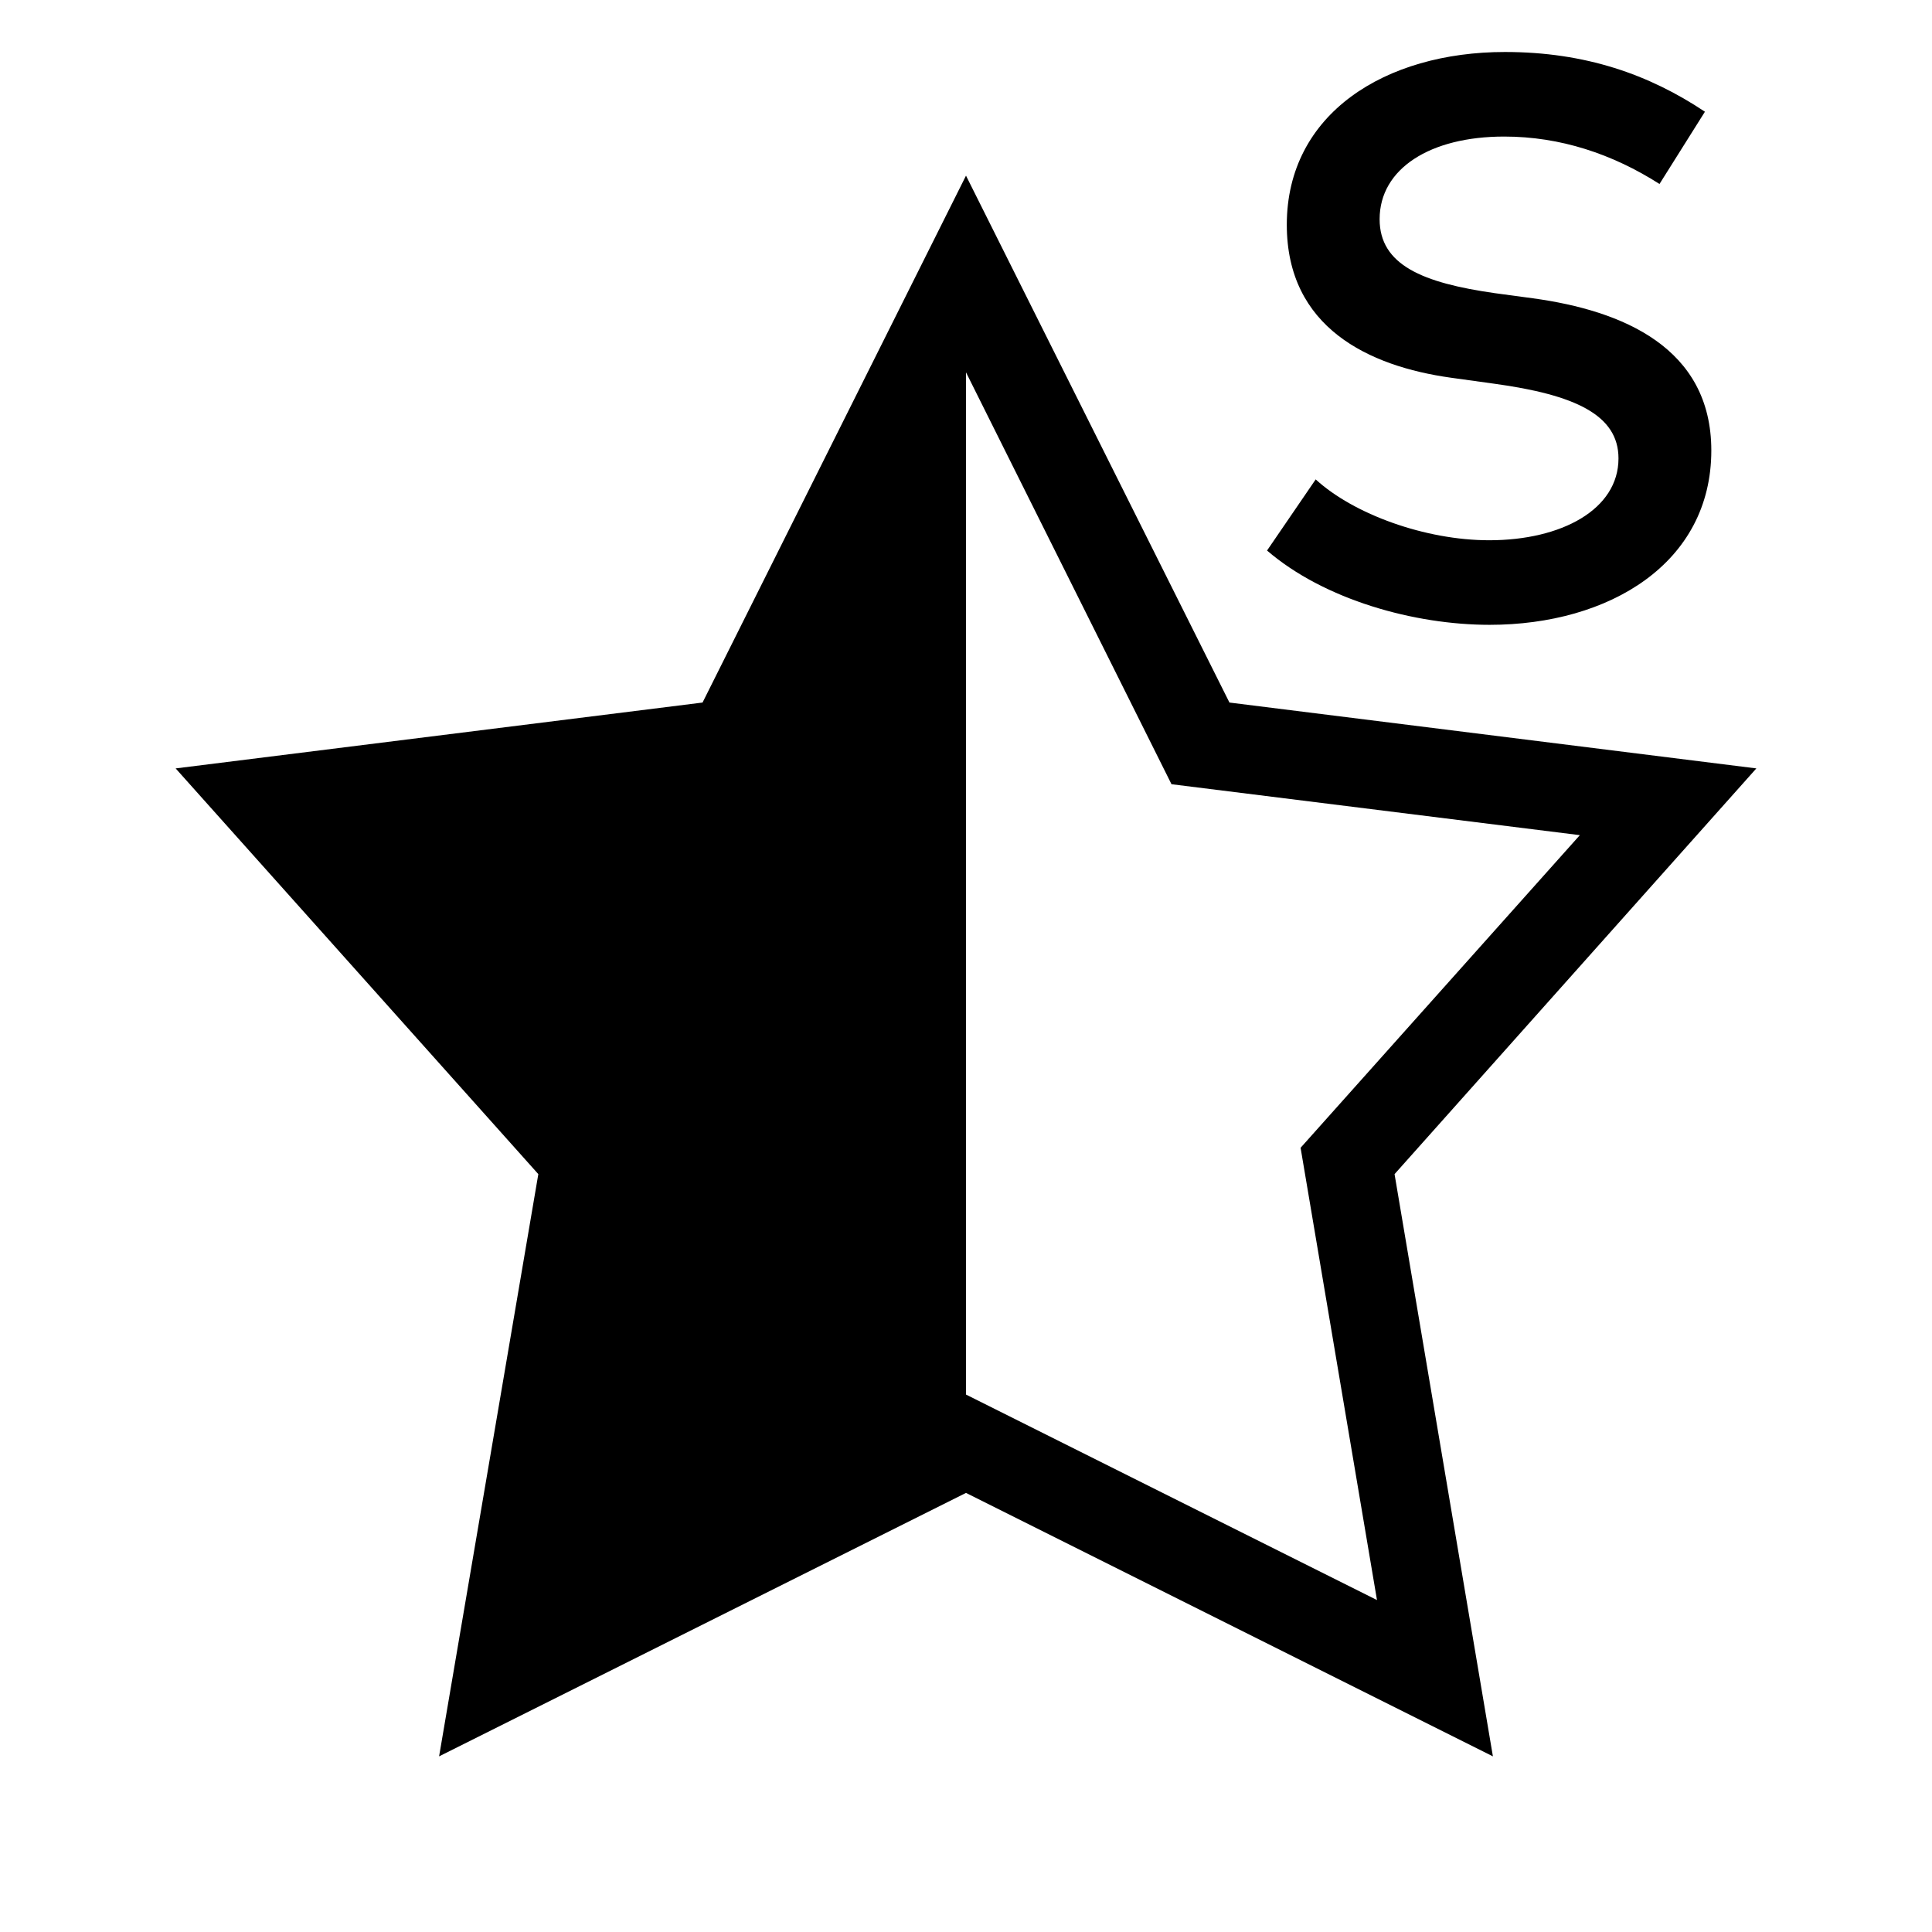
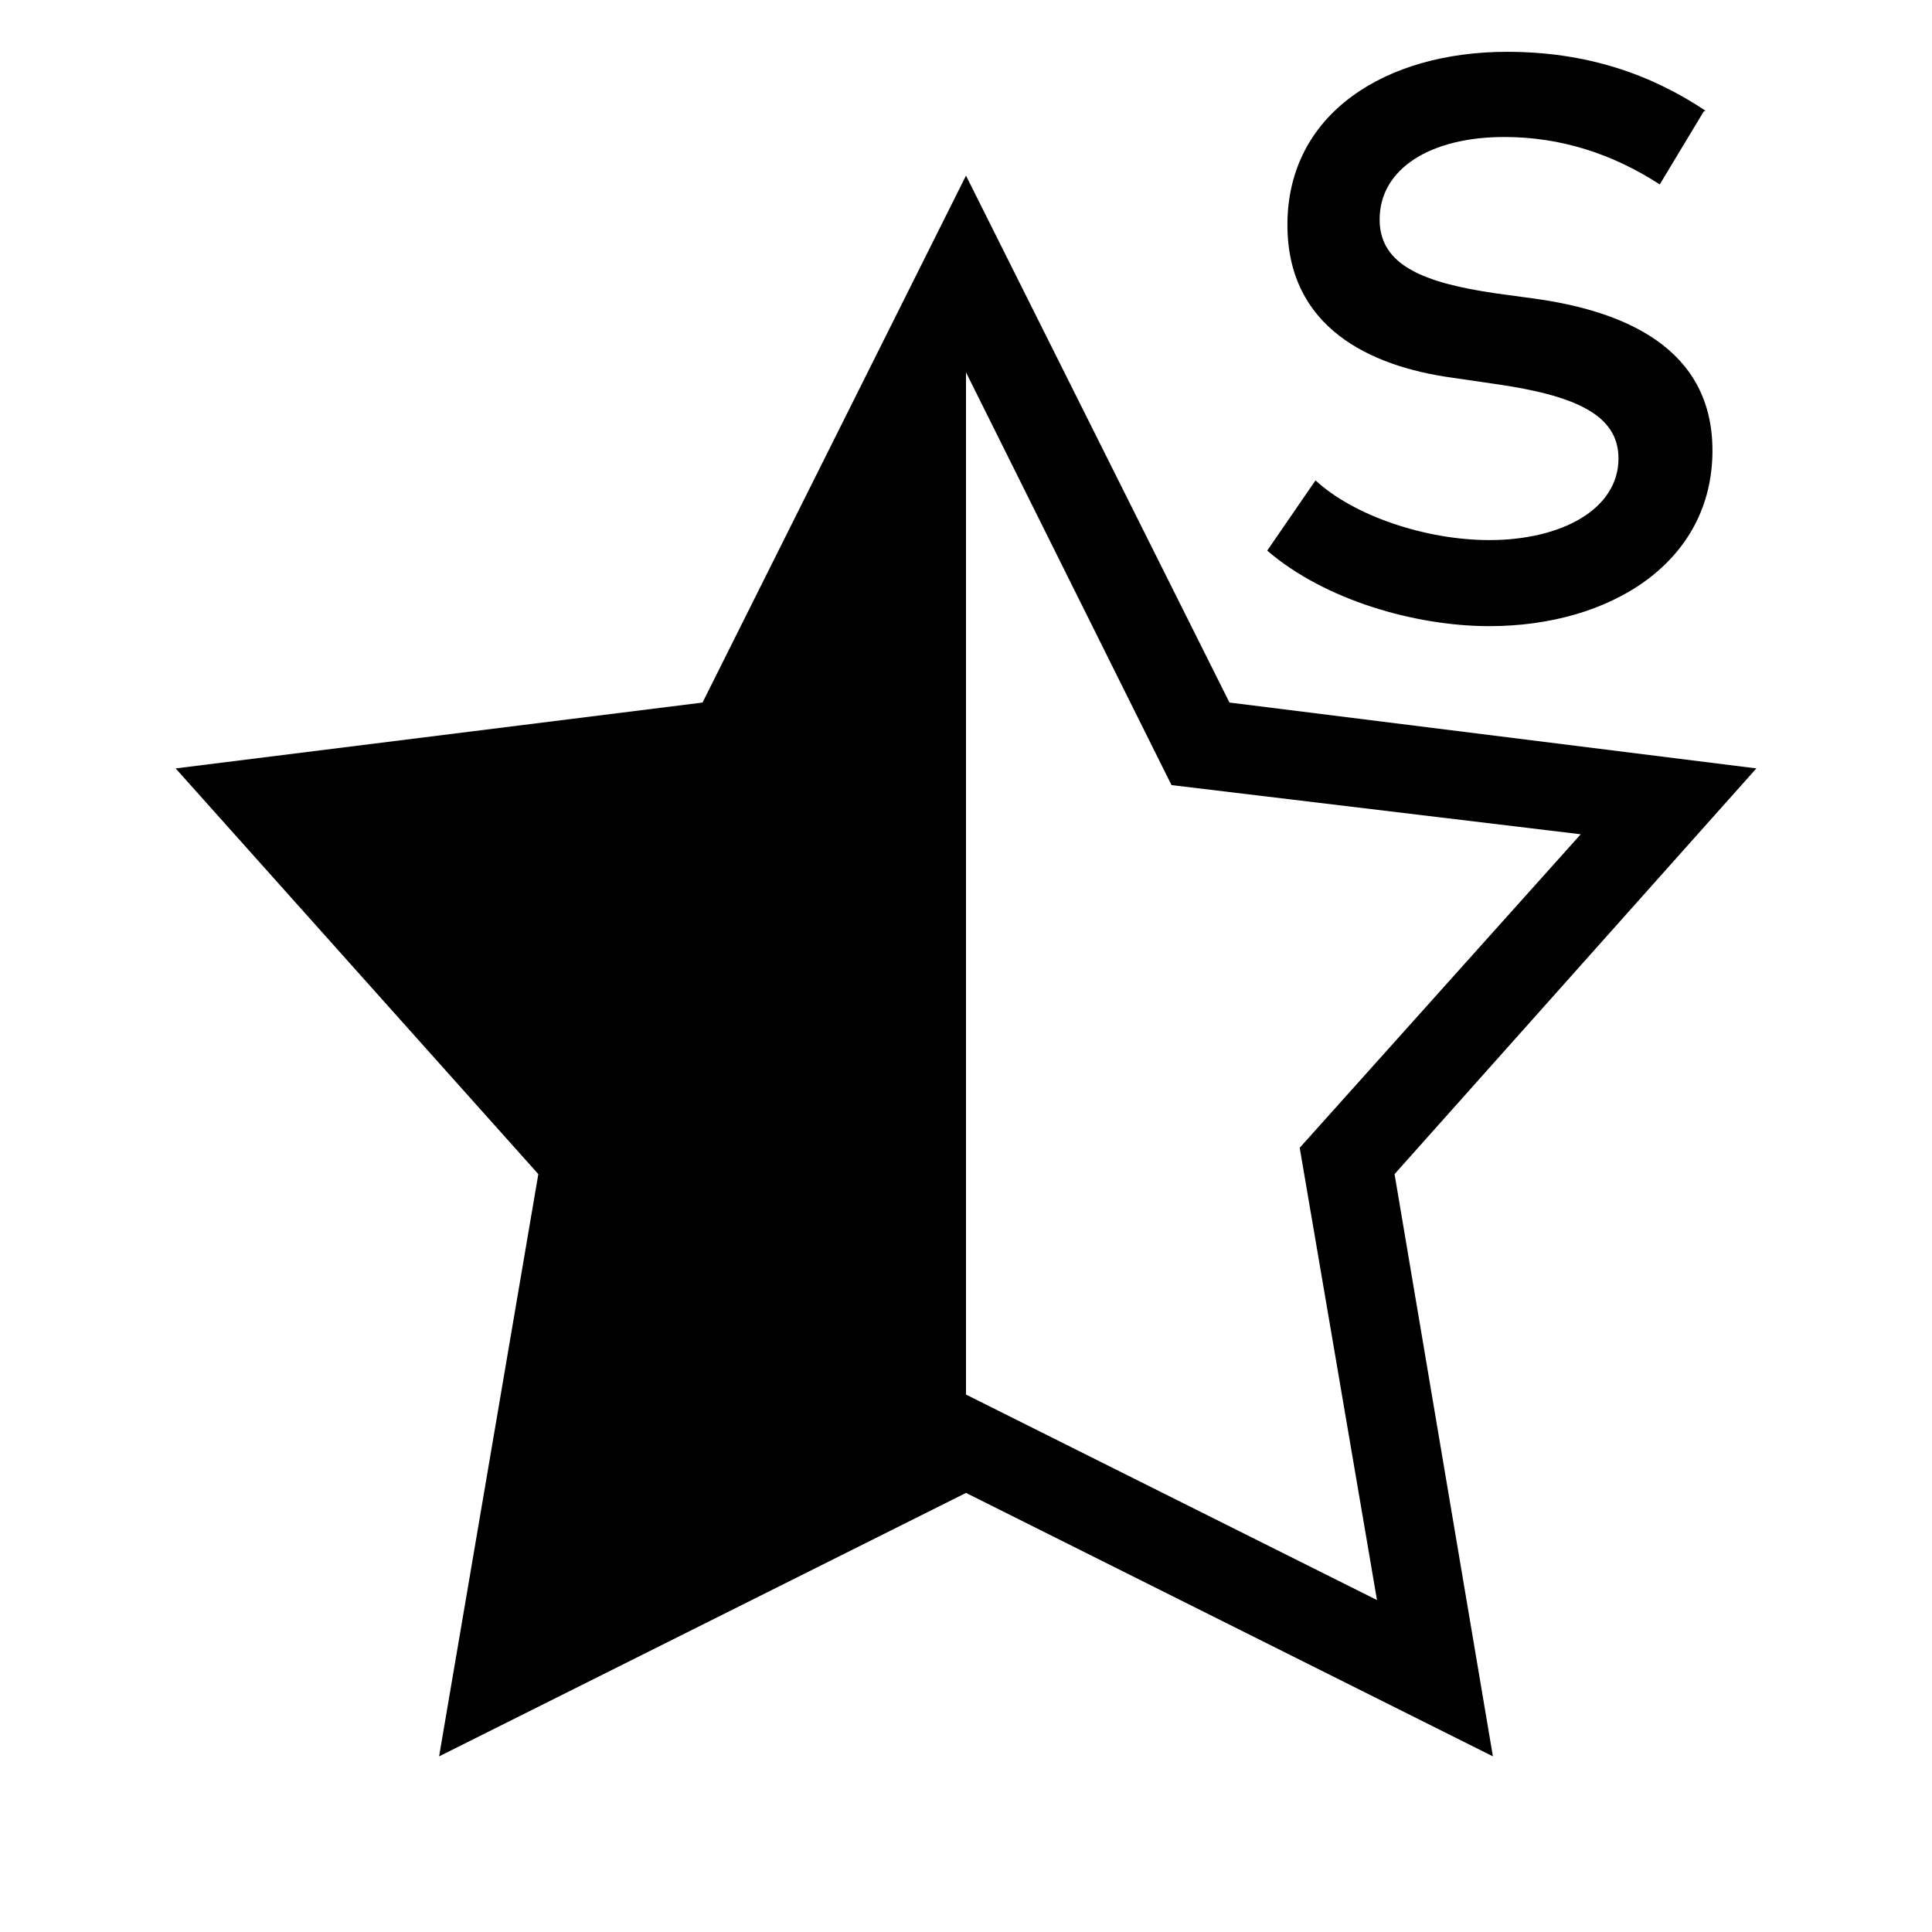
- <svg xmlns="http://www.w3.org/2000/svg" width="22" height="22" viewBox="0 0 22 22">
-   <path d="M11 2l-3 6-6 .75 4.13 4.62-1.13 6.63 6-3 6 3-1.12-6.63 4.12-4.62-6-.75-3-6zm0 2.24l2.34 4.69 4.65.58-3.18 3.56.87 5.15-4.68-2.34v-11.64zm8.415-2.969l-.518.824c-.536-.342-1.13-.54-1.769-.54-.842 0-1.418.365-1.418.941 0 .522.491.725 1.31.842l.437.059c1.022.14 2.03.563 2.03 1.733 0 1.283-1.161 1.985-2.525 1.985-.855 0-1.881-.284-2.534-.846l.554-.81c.432.396 1.247.693 1.976.693.824 0 1.472-.351 1.472-.932 0-.495-.495-.725-1.418-.851l-.491-.068c-.936-.131-1.868-.572-1.868-1.742 0-1.265 1.121-1.967 2.484-1.967.918 0 1.643.257 2.277.68z" />
+ <svg xmlns="http://www.w3.org/2000/svg" width="22" height="22">
+   <path d="M11 2L8 8l-6 .75 4.13 4.62L5 20l6-3 6 3-1.12-6.63L20 8.75 14 8l-3-6zm0 2.24l2.34 4.7L18 9.5l-3.2 3.57.88 5.15L11 15.88V4.24zm8.4-2.97l-.5.83c-.54-.35-1.13-.54-1.77-.54-.84 0-1.42.36-1.42.94 0 .52.5.72 1.32.84l.44.06c1.02.14 2.03.56 2.03 1.73 0 1.28-1.17 2-2.54 2-.85 0-1.88-.3-2.53-.86l.55-.8c.43.4 1.25.68 1.98.68.82 0 1.47-.35 1.47-.93 0-.5-.5-.72-1.42-.85l-.48-.07c-.93-.13-1.87-.57-1.87-1.74 0-1.27 1.12-1.97 2.5-1.97.9 0 1.63.25 2.26.67z" />
</svg>
